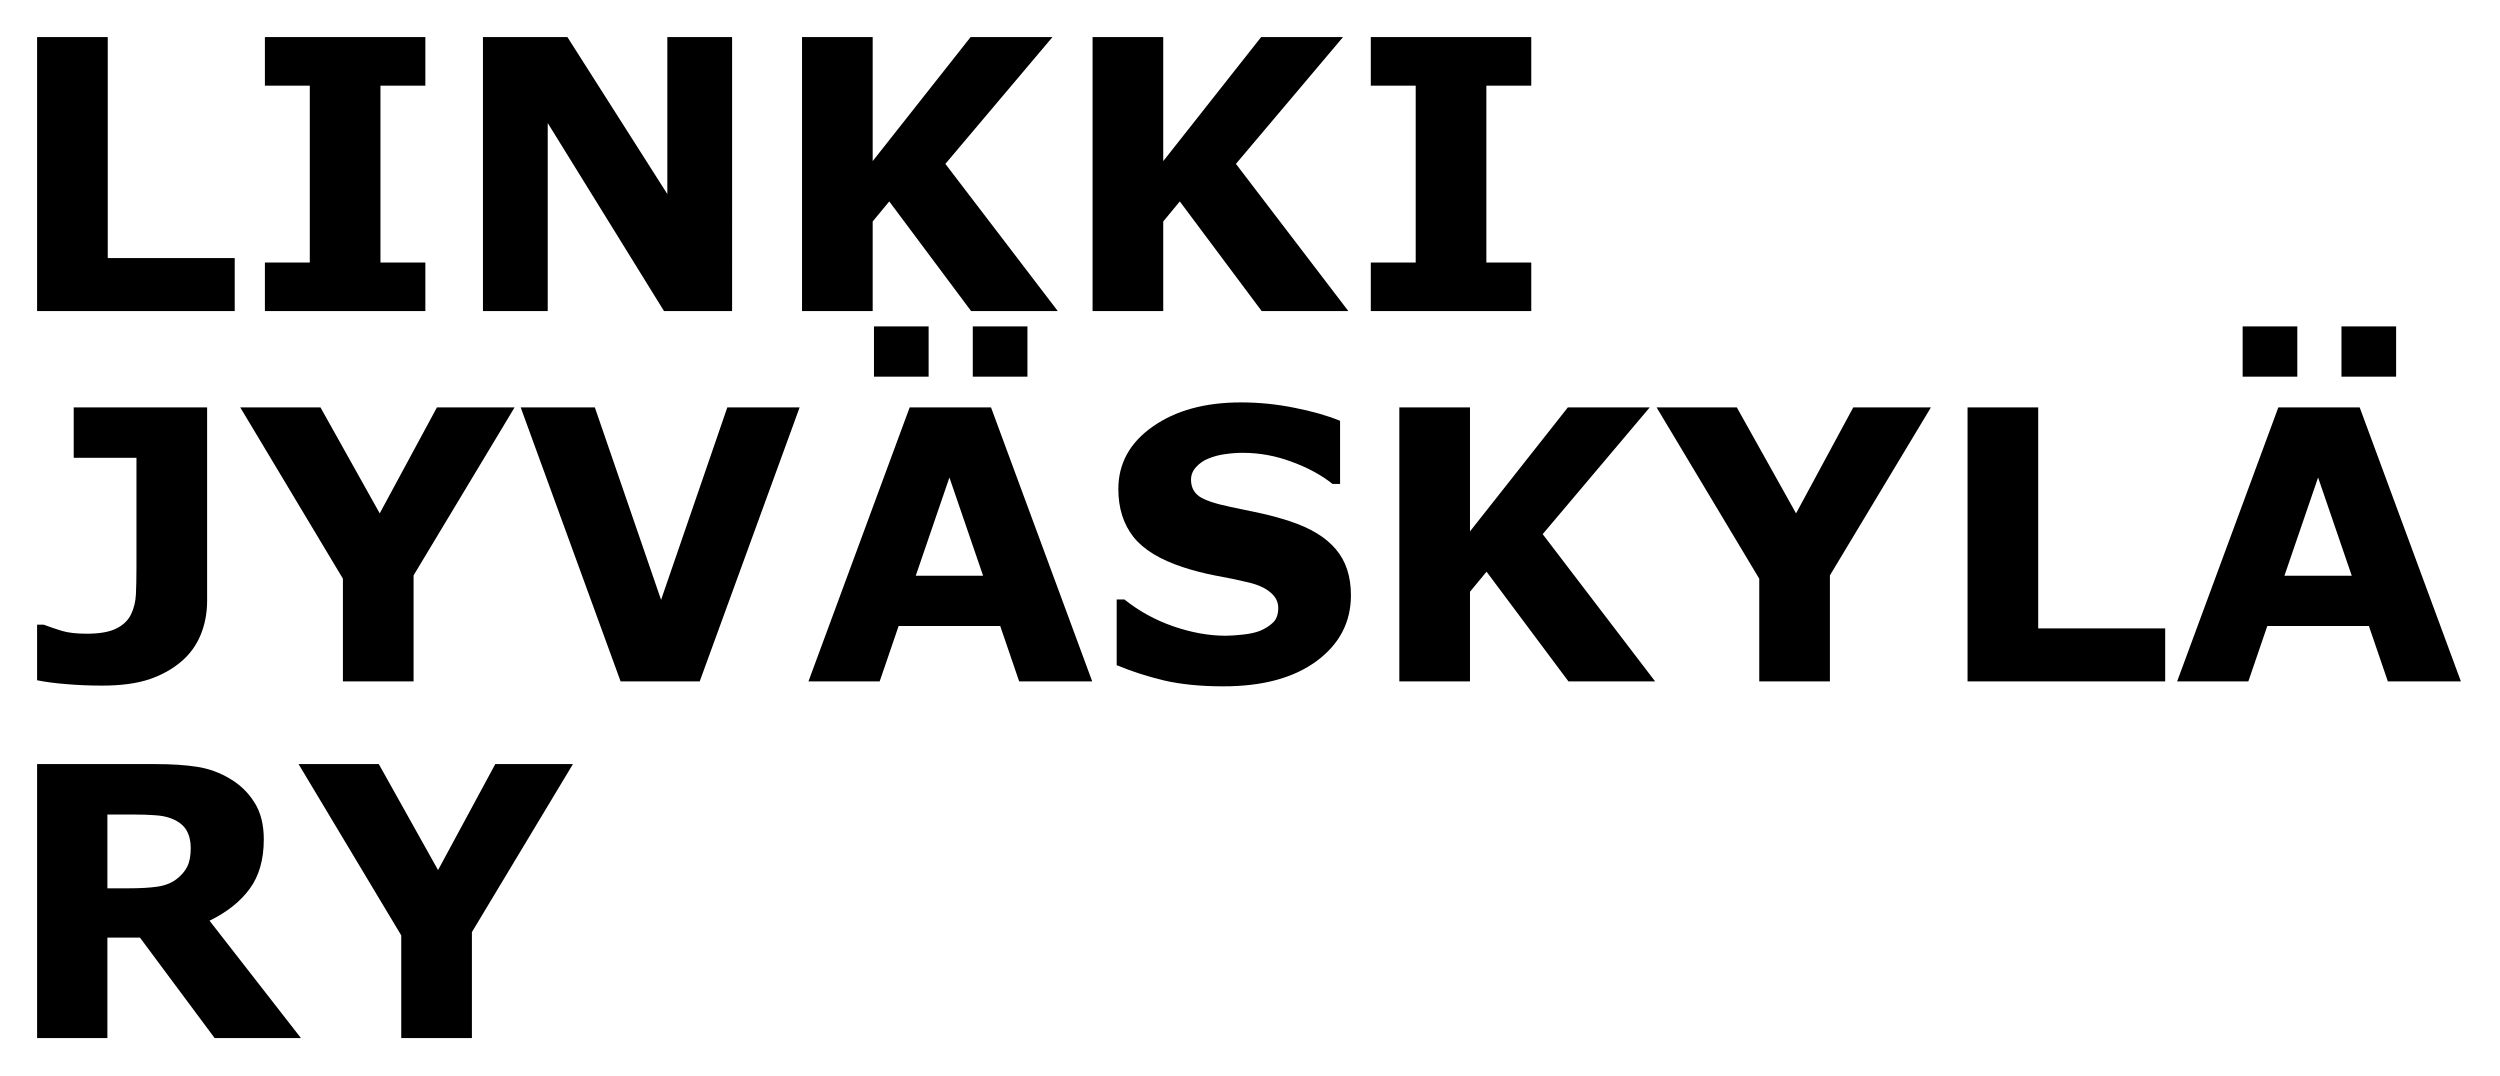
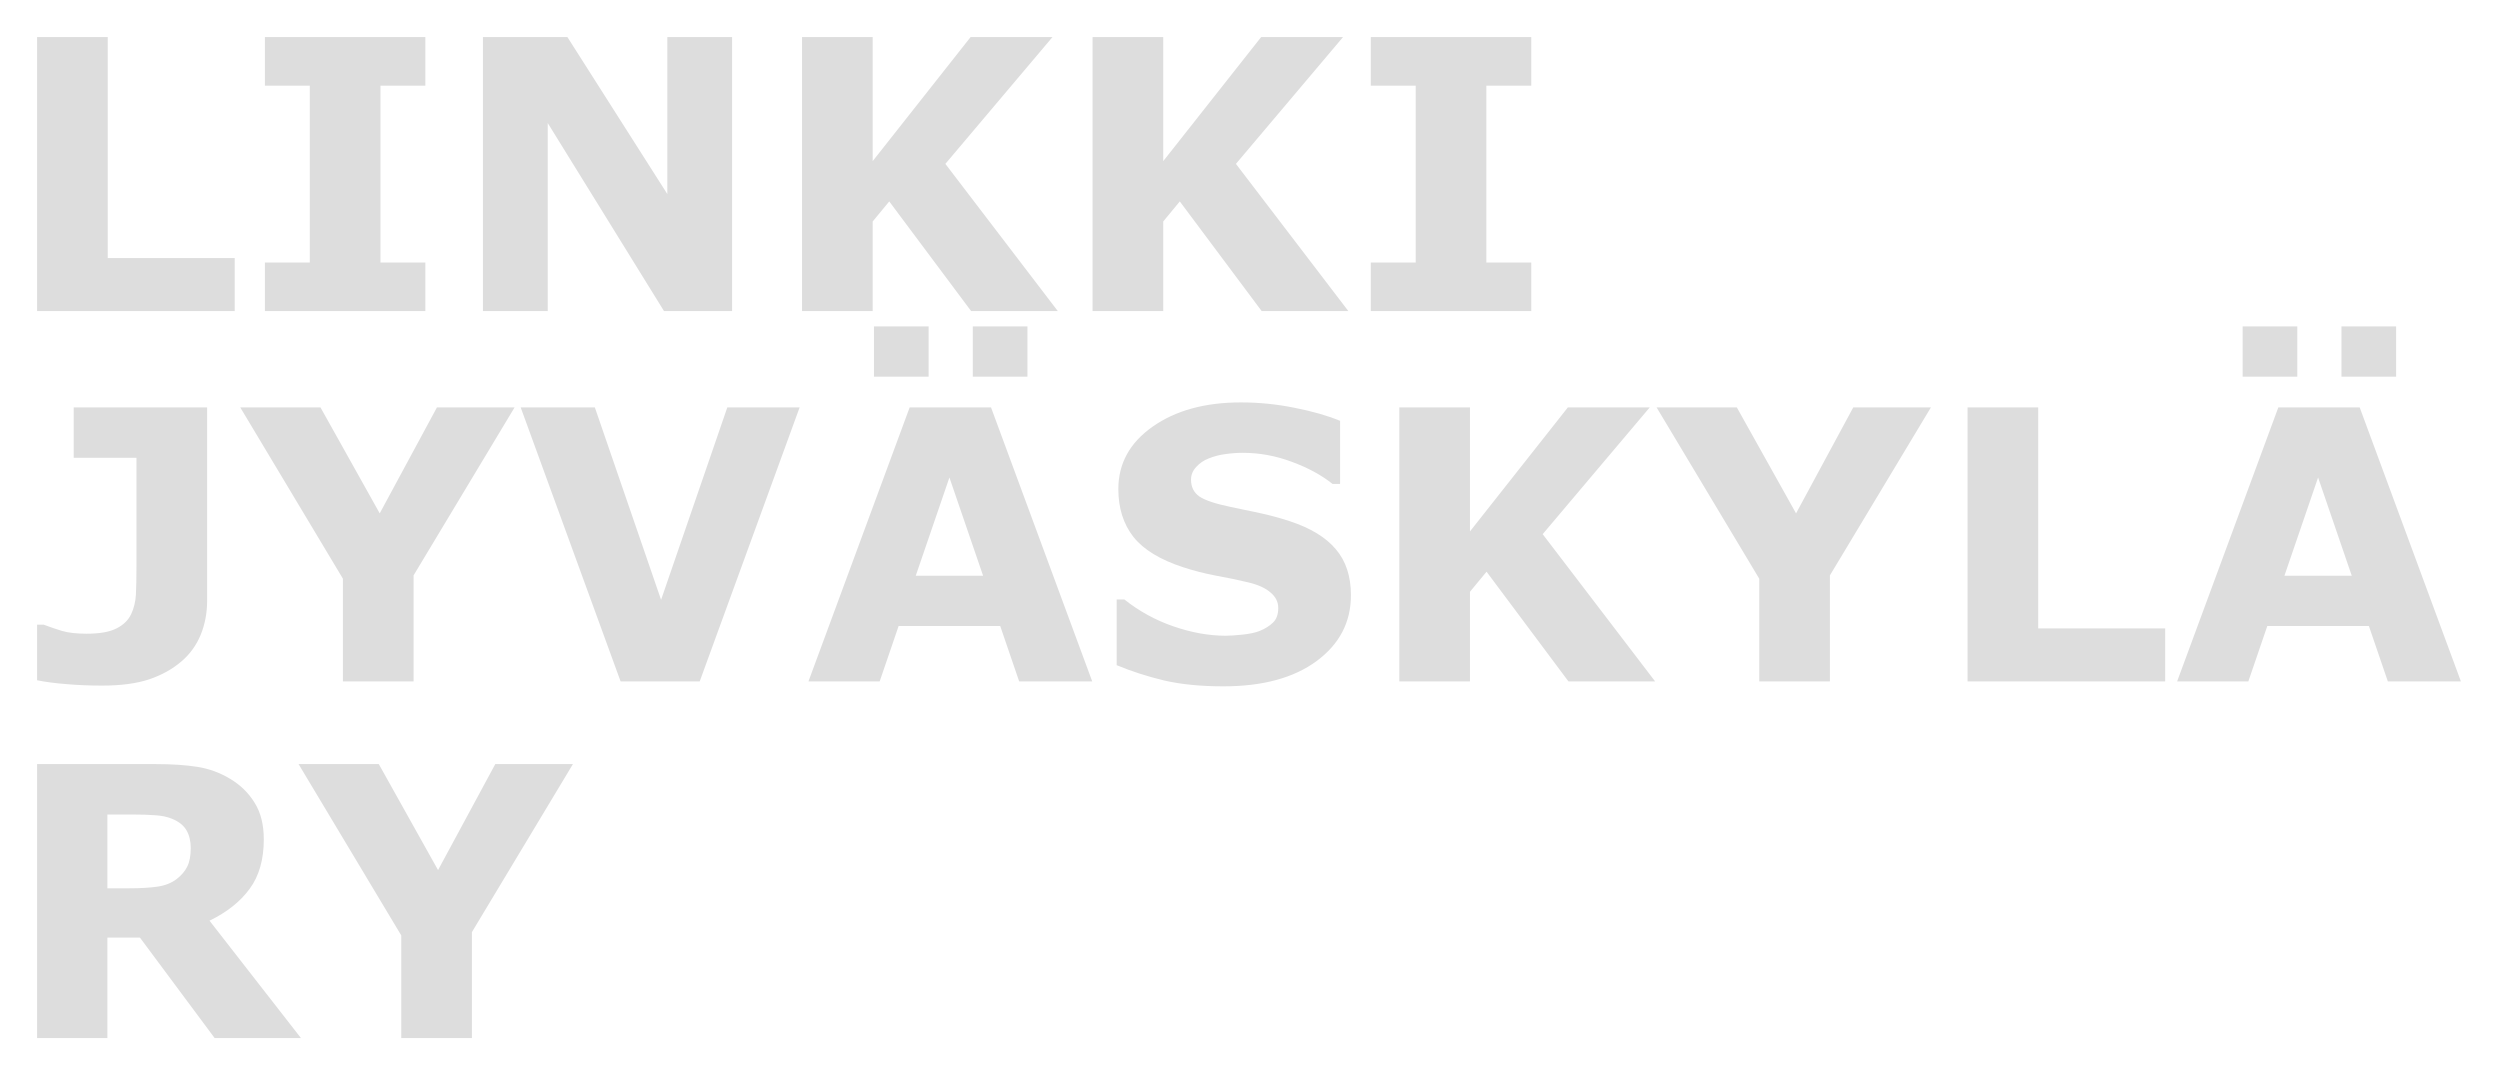
<svg xmlns="http://www.w3.org/2000/svg" xmlns:xlink="http://www.w3.org/1999/xlink" width="337mm" height="145mm" id="svg3054" version="1.1" xml:space="preserve">
  <defs id="defs3">
    <linearGradient id="linearGradient4">
      <stop style="stop-color:#e50000;stop-opacity:1;" offset="0" id="stop5" />
      <stop style="stop-color:#ff8d00;stop-opacity:1;" offset="0.2" id="stop7" />
      <stop style="stop-color:#ffee00;stop-opacity:1;" offset="0.4" id="stop8" />
      <stop style="stop-color:#028121;stop-opacity:1;" offset="0.6" id="stop9" />
      <stop style="stop-color:#004cff;stop-opacity:1;" offset="0.8" id="stop10" />
      <stop style="stop-color:#770088;stop-opacity:1;" offset="1" id="stop6" />
    </linearGradient>
    <linearGradient xlink:href="#linearGradient4" id="linearGradient6" x1="116.948" y1="449.642" x2="361.921" y2="202.793" gradientUnits="userSpaceOnUse" />
    <linearGradient xlink:href="#linearGradient4" id="linearGradient12" x1="117.016" y1="444.988" x2="366.962" y2="194.591" gradientUnits="userSpaceOnUse" gradientTransform="translate(-0.8045111,-0.9347427)" />
  </defs>
  <g id="layer1" transform="translate(-1.428249,1.167032)" style="display:inline">
    <style id="style1">
         #text1 {
-             fill: #000;
+             fill: #ddd;
         }
    </style>
    <g id="text1" style="font-weight:bold;font-size:192px;font-family:Sans;-inkscape-font-specification:'Sans Bold';letter-spacing:0px;white-space:pre" transform="translate(36.61225,-5.534659)" aria-label="LINKKI JYVÄSKYLÄ RY">
      <path d="m 84.401,162.859 h -100.688 V 23.265 h 36 V 135.859 h 64.688 z m 97.125,0 H 99.776 v -24.75 H 122.651 V 48.015 H 99.776 v -24.75 h 81.75 v 24.75 h -22.875 v 90.094 h 22.875 z m 156.281,0 h -34.688 l -59.25,-95.813 v 95.813 h -33 V 23.265 h 43.031 l 50.906,79.969 V 23.265 h 33 z m 165.937,0 h -44.156 l -41.719,-55.875 -8.438,10.219 v 45.656 h -36 V 23.265 h 36 v 63.188 l 49.875,-63.188 h 41.719 l -54.563,64.594 z m 148.031,0 h -44.156 l -41.719,-55.875 -8.438,10.219 v 45.656 h -36 V 23.265 h 36 v 63.188 l 49.875,-63.188 h 41.719 l -54.562,64.594 z m 93.188,0 h -81.75 v -24.75 h 22.875 V 48.015 h -22.875 v -24.75 h 81.75 v 24.75 h -22.875 v 90.094 h 22.875 z" id="path3" />
      <path d="m 70.339,310.542 q 0,9.188 -3.281,17.25 -3.281,7.969 -9.75,13.5 -6.844,5.906 -16.5,9.188 -9.656,3.188 -23.906,3.188 -9.656,0 -18.188,-0.75 -8.531,-0.656 -15,-1.969 v -28.312 h 3.375 q 4.5,1.688 9.375,3.188 4.875,1.406 12.469,1.406 9.844,0 15.094,-2.625 5.344,-2.625 7.594,-7.312 2.156,-4.594 2.438,-10.031 0.281,-5.531 0.281,-14.062 V 237.604 H 2.37 v -25.688 H 70.339 Z m 156.656,-98.625 -51.469,85.594 v 54 h -36 v -52.312 L 87.214,211.917 h 40.875 l 30.188,54 29.156,-54 z m 145.219,0 -50.906,139.594 h -40.312 l -50.906,-139.594 h 37.781 l 33.75,98.062 33.75,-98.062 z m 149.062,139.594 h -37.219 l -9.656,-28.219 h -51.75 l -9.656,28.219 h -36.281 l 51.562,-139.594 h 41.438 z m -55.594,-53.812 -17.156,-50.062 -17.156,50.062 z m 22.594,-101.438 h -27.844 v -25.594 h 27.844 z m -50.344,0 h -27.844 v -25.594 h 27.844 z m 215.156,111.375 q 0,20.625 -17.531,33.562 -17.438,12.844 -47.438,12.844 -17.344,0 -30.281,-3 -12.844,-3.094 -24.094,-7.781 v -33.469 h 3.938 q 11.156,8.906 24.938,13.688 13.875,4.781 26.625,4.781 3.281,0 8.625,-0.562 5.344,-0.562 8.719,-1.875 4.125,-1.688 6.75,-4.219 2.719,-2.531 2.719,-7.5 0,-4.594 -3.938,-7.875 -3.844,-3.375 -11.344,-5.156 -7.875,-1.875 -16.688,-3.469 -8.719,-1.688 -16.406,-4.219 -17.625,-5.719 -25.406,-15.469 -7.688,-9.844 -7.688,-24.375 0,-19.5 17.438,-31.781 17.531,-12.375 45,-12.375 13.781,0 27.188,2.719 13.5,2.625 23.344,6.656 v 32.156 h -3.844 q -8.438,-6.75 -20.719,-11.25 -12.188,-4.594 -24.938,-4.594 -4.5,0 -9,0.656 -4.406,0.562 -8.531,2.25 -3.656,1.406 -6.281,4.312 -2.625,2.812 -2.625,6.469 0,5.531 4.219,8.531 4.219,2.906 15.938,5.344 7.688,1.594 14.719,3.094 7.125,1.5 15.281,4.125 16.031,5.25 23.625,14.344 7.688,9 7.688,23.438 z m 154.969,43.875 h -44.156 l -41.719,-55.875 -8.438,10.219 v 45.656 h -36 V 211.917 h 36 v 63.188 l 49.875,-63.188 h 41.719 l -54.562,64.594 z m 140.531,-139.594 -51.469,85.594 v 54 h -36 v -52.312 l -52.312,-87.281 h 40.875 l 30.188,54 29.156,-54 z M 1067.932,351.511 H 967.245 V 211.917 h 36 v 112.594 h 64.688 z m 150.656,0 h -37.219 l -9.656,-28.219 h -51.75 l -9.656,28.219 h -36.281 l 51.562,-139.594 h 41.438 z m -55.594,-53.812 -17.156,-50.062 -17.156,50.062 z m 22.594,-101.438 h -27.844 v -25.594 h 27.844 z m -50.344,0 h -27.844 v -25.594 h 27.844 z" id="path4" />
      <path d="m 61.995,436.409 q 0,-5.25 -2.156,-9 -2.156,-3.75 -7.406,-5.906 -3.656,-1.5 -8.531,-1.781 -4.875,-0.375 -11.344,-0.375 H 19.526 v 37.594 h 11.063 q 8.625,0 14.438,-0.844 5.812,-0.844 9.75,-3.844 3.75,-2.906 5.438,-6.375 1.781,-3.562 1.781,-9.469 z m 56.156,96.844 H 74.182 L 36.12,482.065 H 19.526 v 51.188 H -16.286 V 393.659 h 60.375 q 12.375,0 21.281,1.406 8.906,1.406 16.688,6.094 7.875,4.688 12.469,12.188 4.688,7.406 4.688,18.656 0,15.469 -7.219,25.219 -7.125,9.75 -20.438,16.219 z m 138.562,-139.594 -51.469,85.594 v 54 h -36 v -52.312 l -52.312,-87.281 h 40.875 l 30.188,54 29.156,-54 z" id="path5" />
    </g>
  </g>
</svg>
